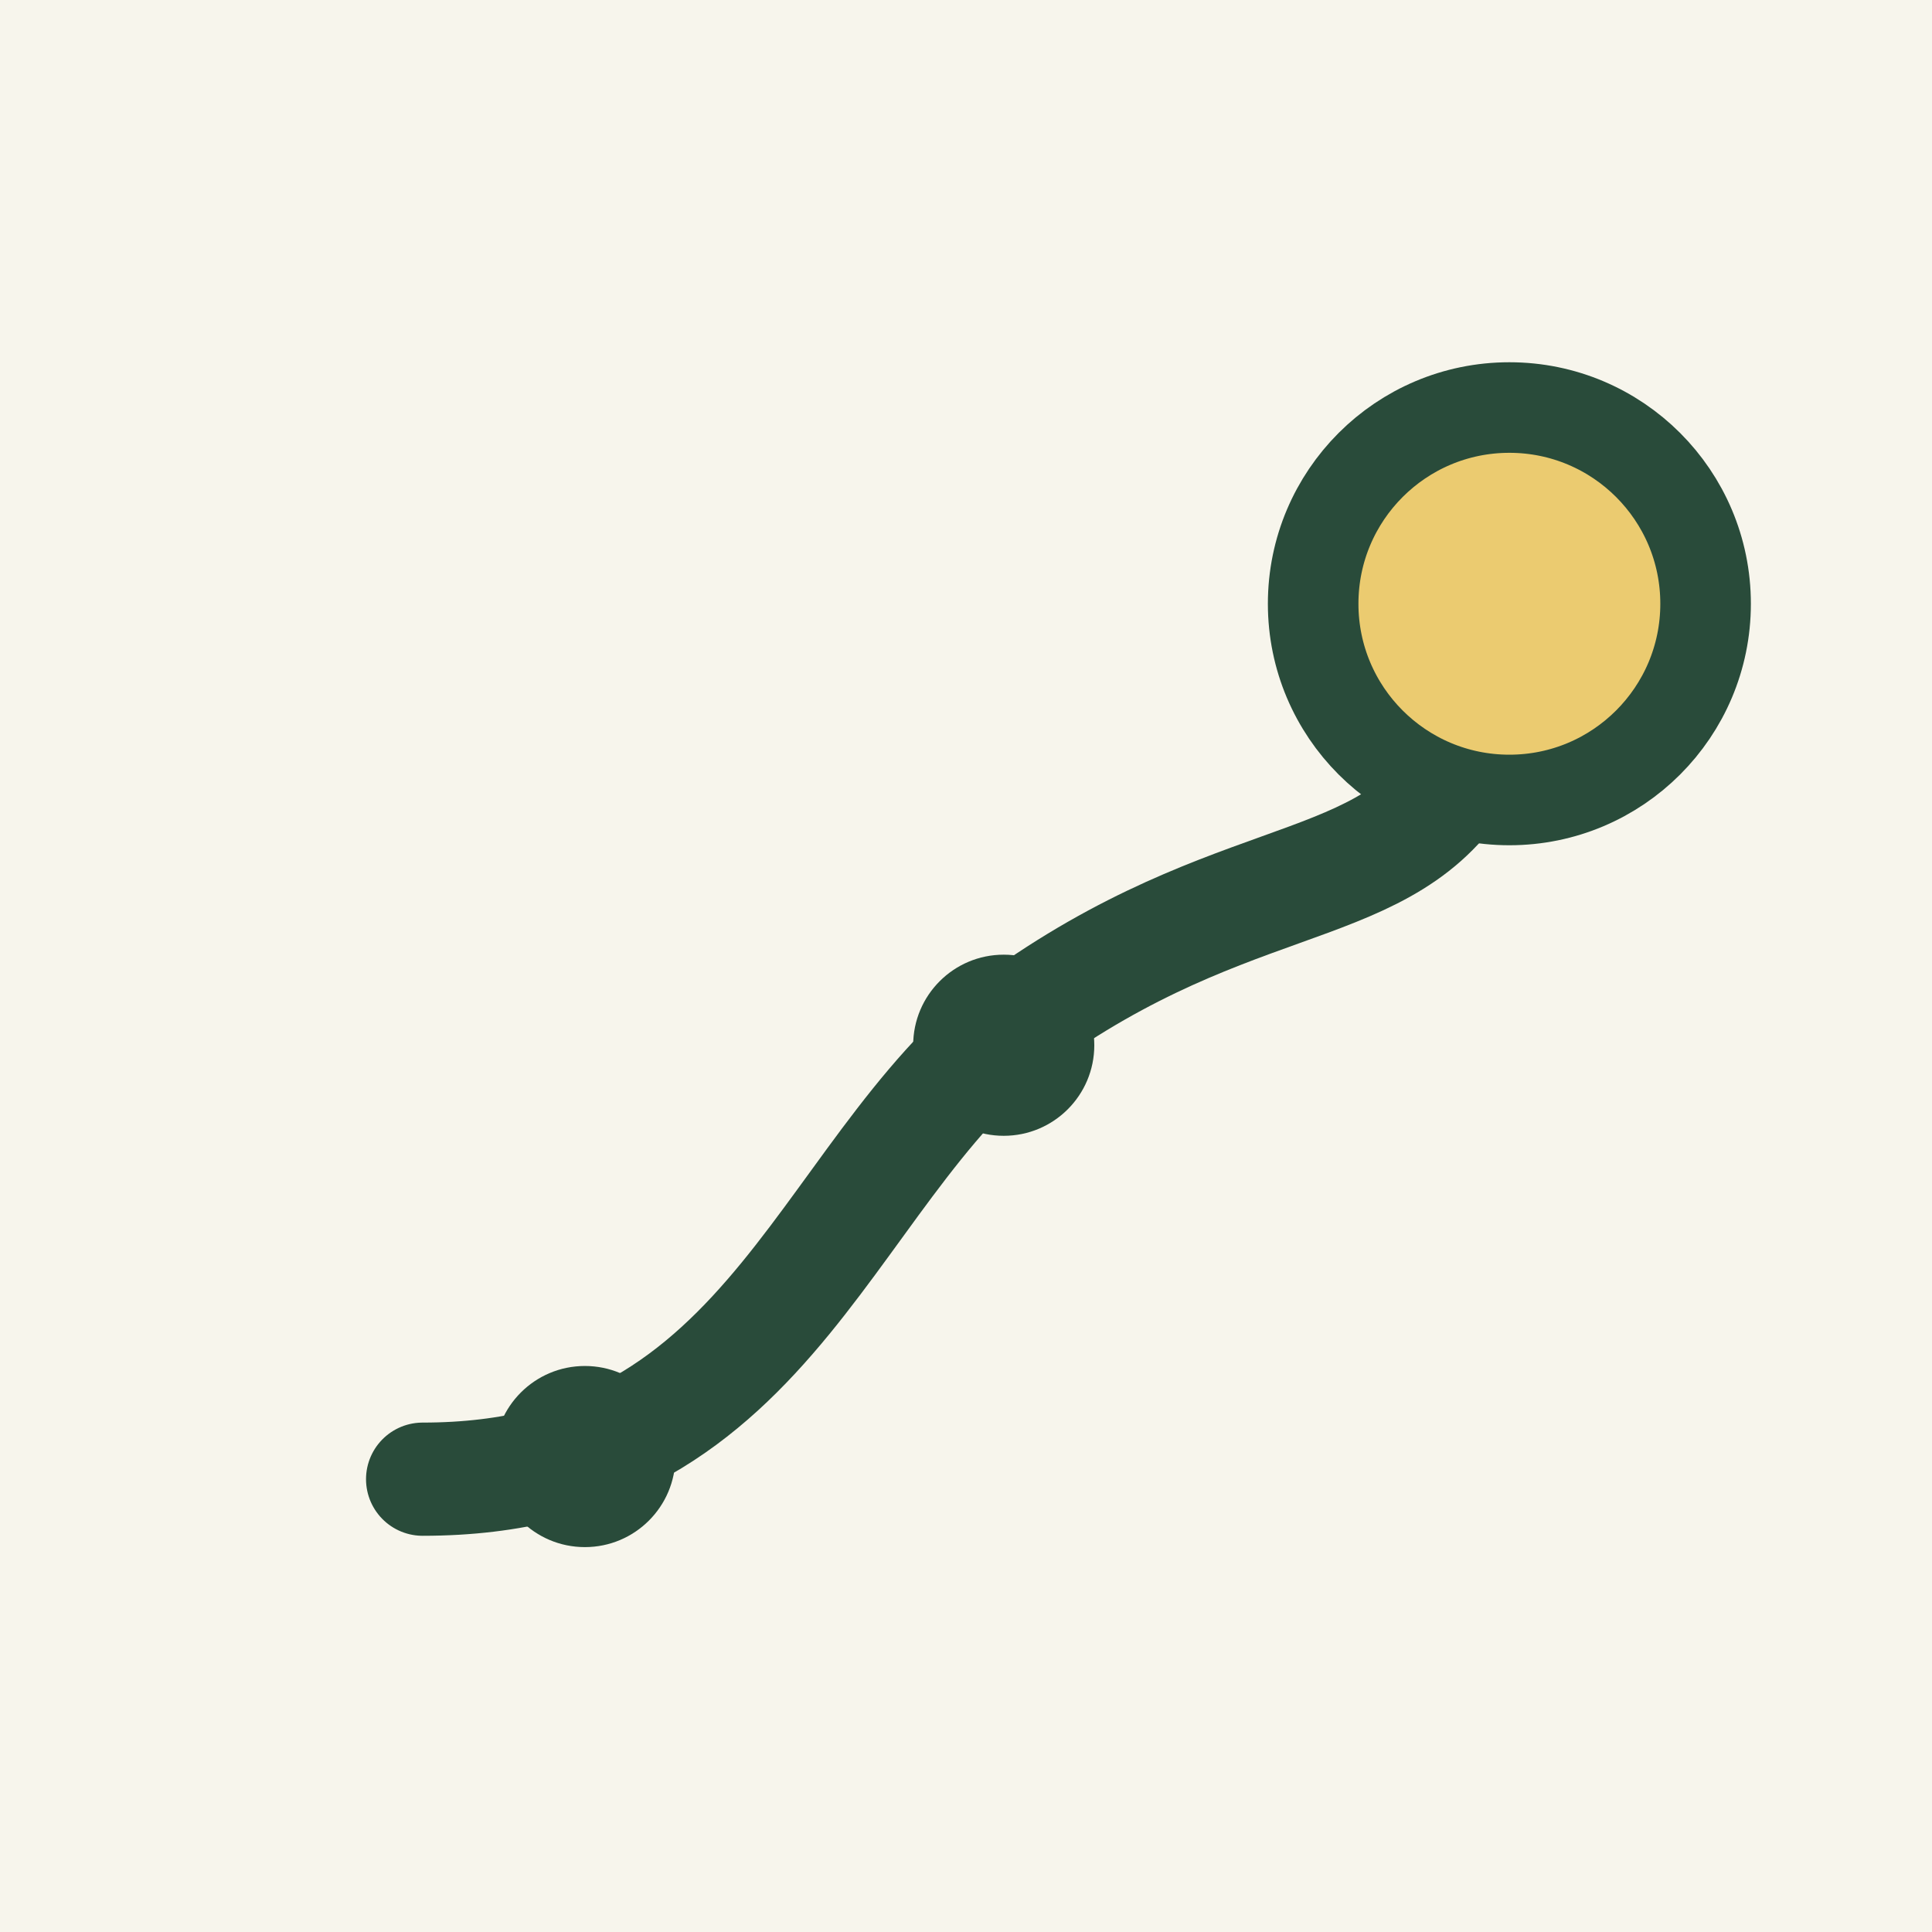
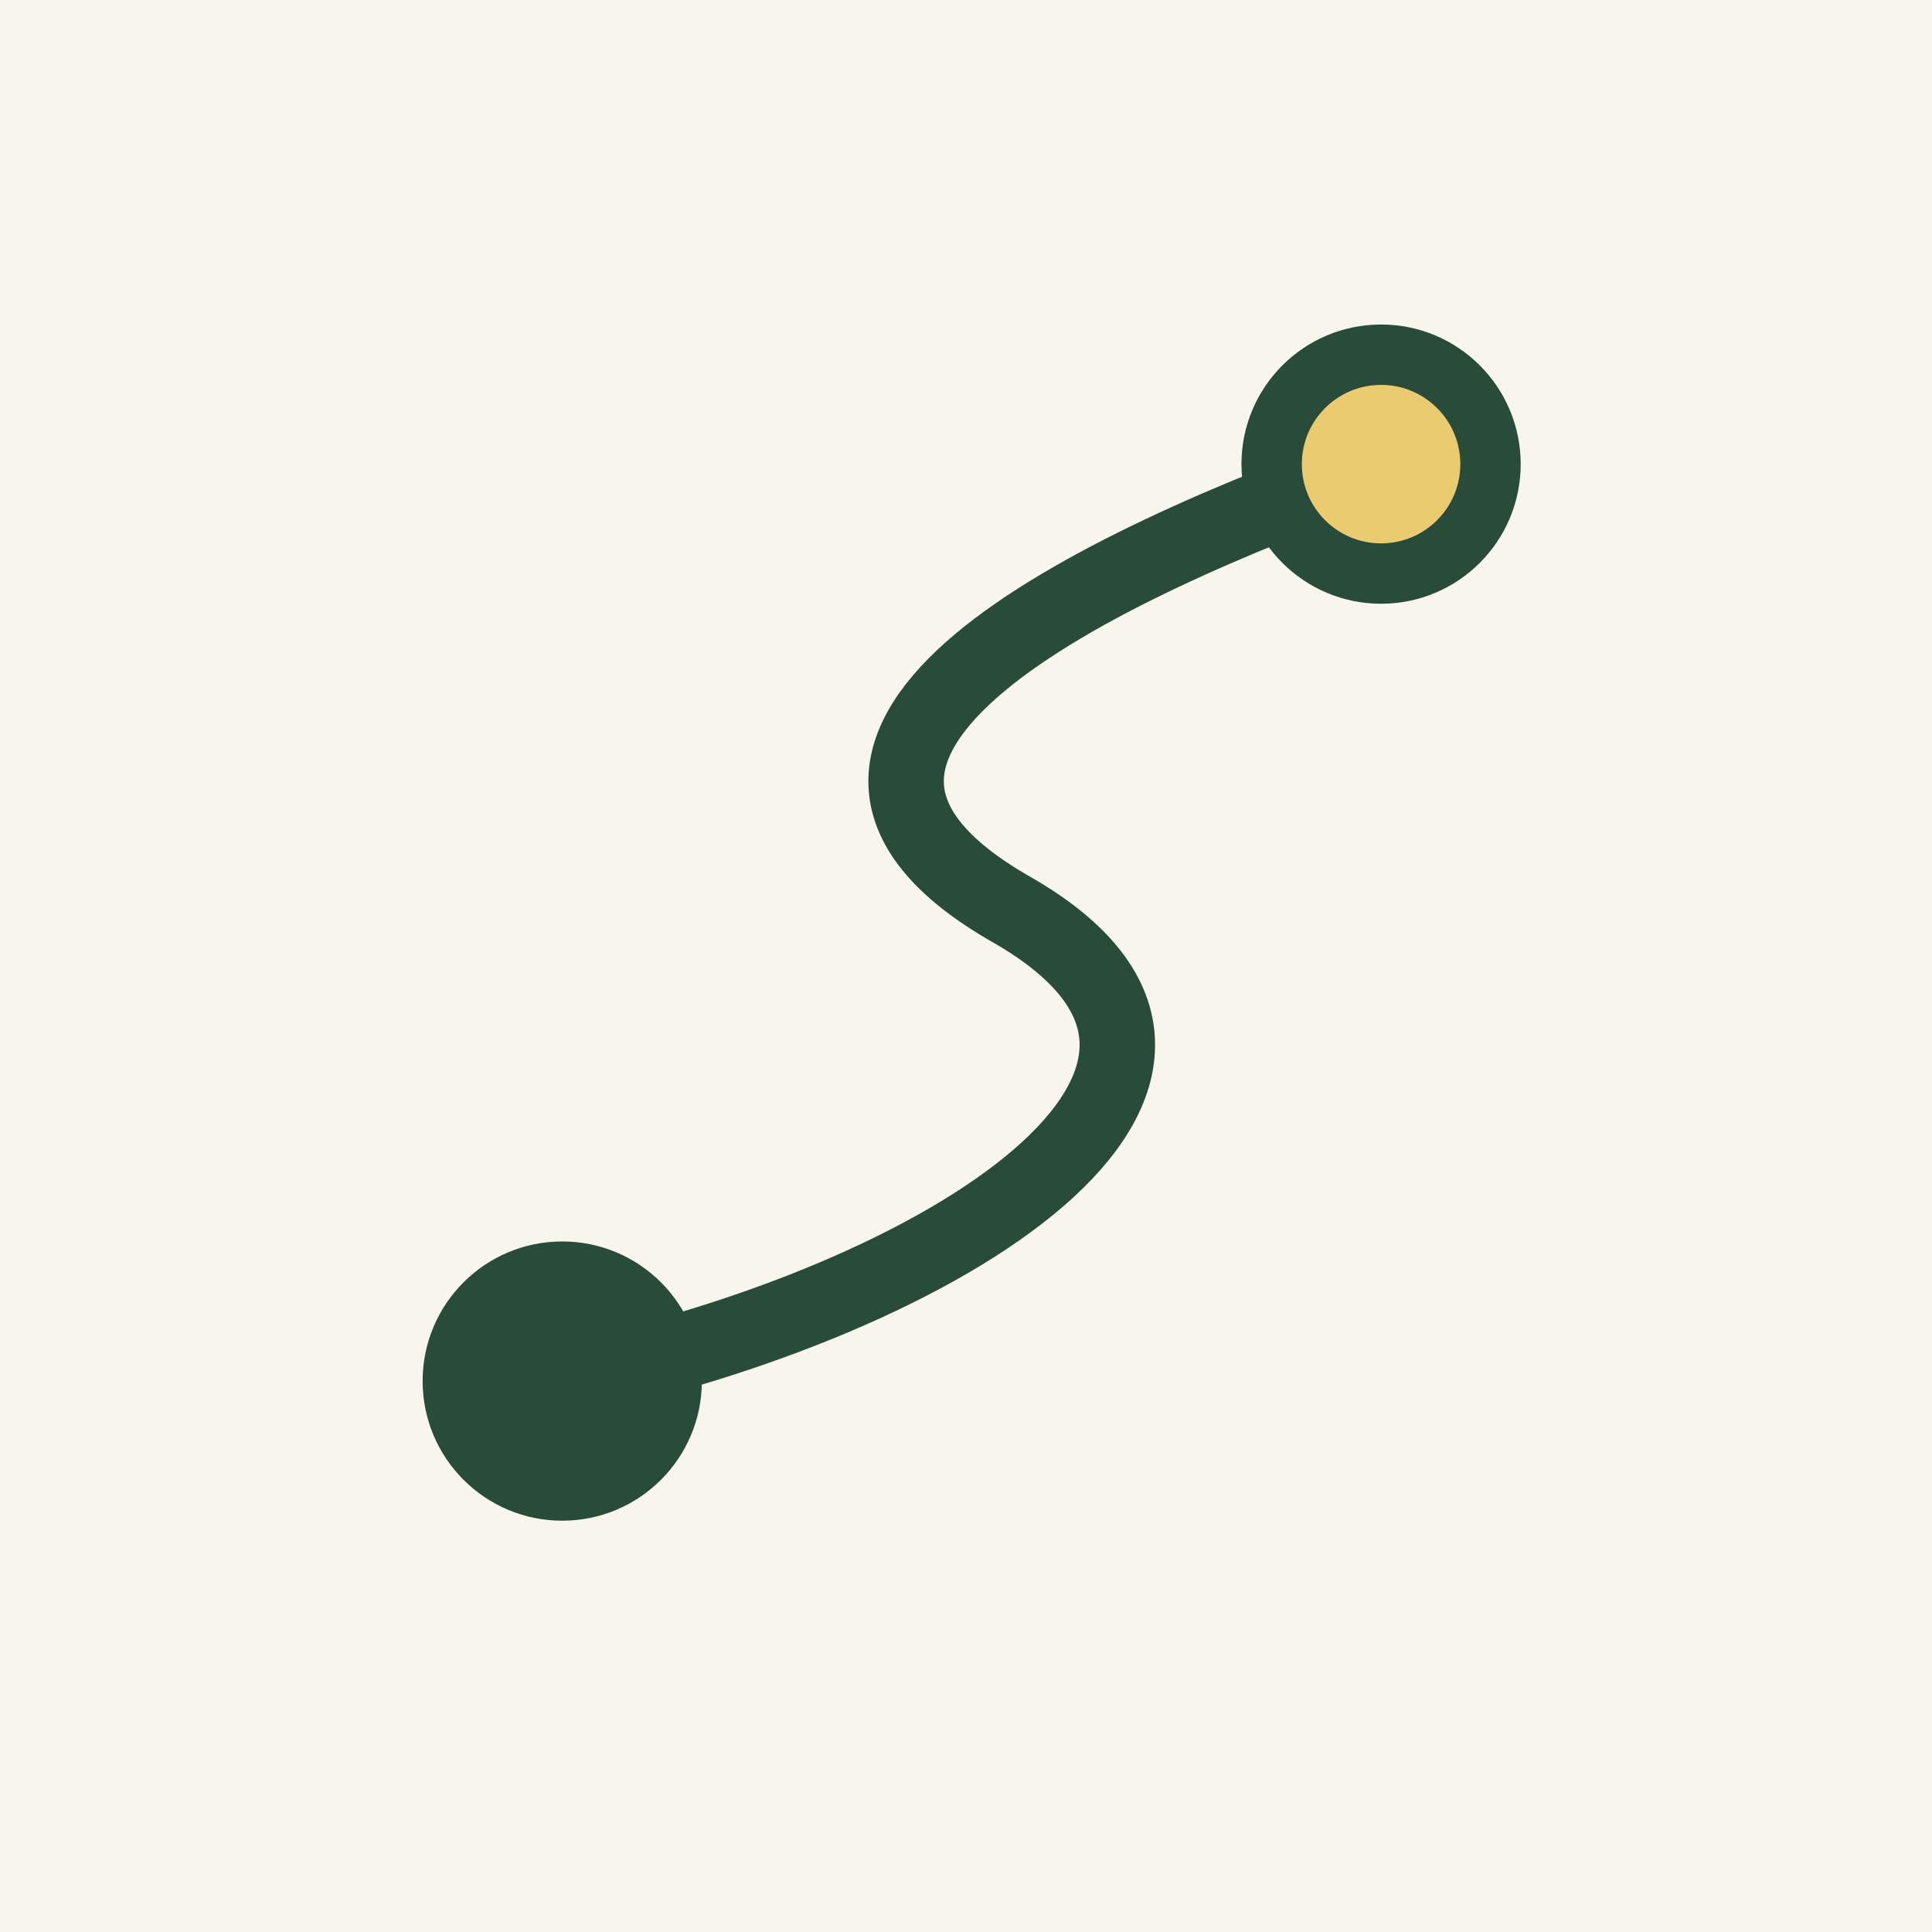
<svg xmlns="http://www.w3.org/2000/svg" viewBox="0 0 512 512">
  <rect width="512" height="512" fill="#F7F5EC" />
-   <path d="M112 392c96 0 106-86 163-125s96-29 115-67" fill="none" stroke="#294B3A" stroke-width="30" stroke-linecap="round" />
-   <circle cx="155" cy="386" r="24" fill="#294B3A" />
-   <circle cx="266" cy="277" r="24" fill="#294B3A" />
-   <circle cx="400" cy="160" r="52" fill="#EBCB70" stroke="#294B3A" stroke-width="24" />
+   <path d="M149 366C250 345 345 285 268 241S290 150 366 123" fill="none" stroke="#294B3A" stroke-width="20" stroke-linecap="round" stroke-linejoin="round" />
+   <circle cx="149" cy="366" r="37" fill="#294B3A" />
+   <circle cx="366" cy="123" r="29" fill="#EBCB70" stroke="#294B3A" stroke-width="16" />
</svg>
